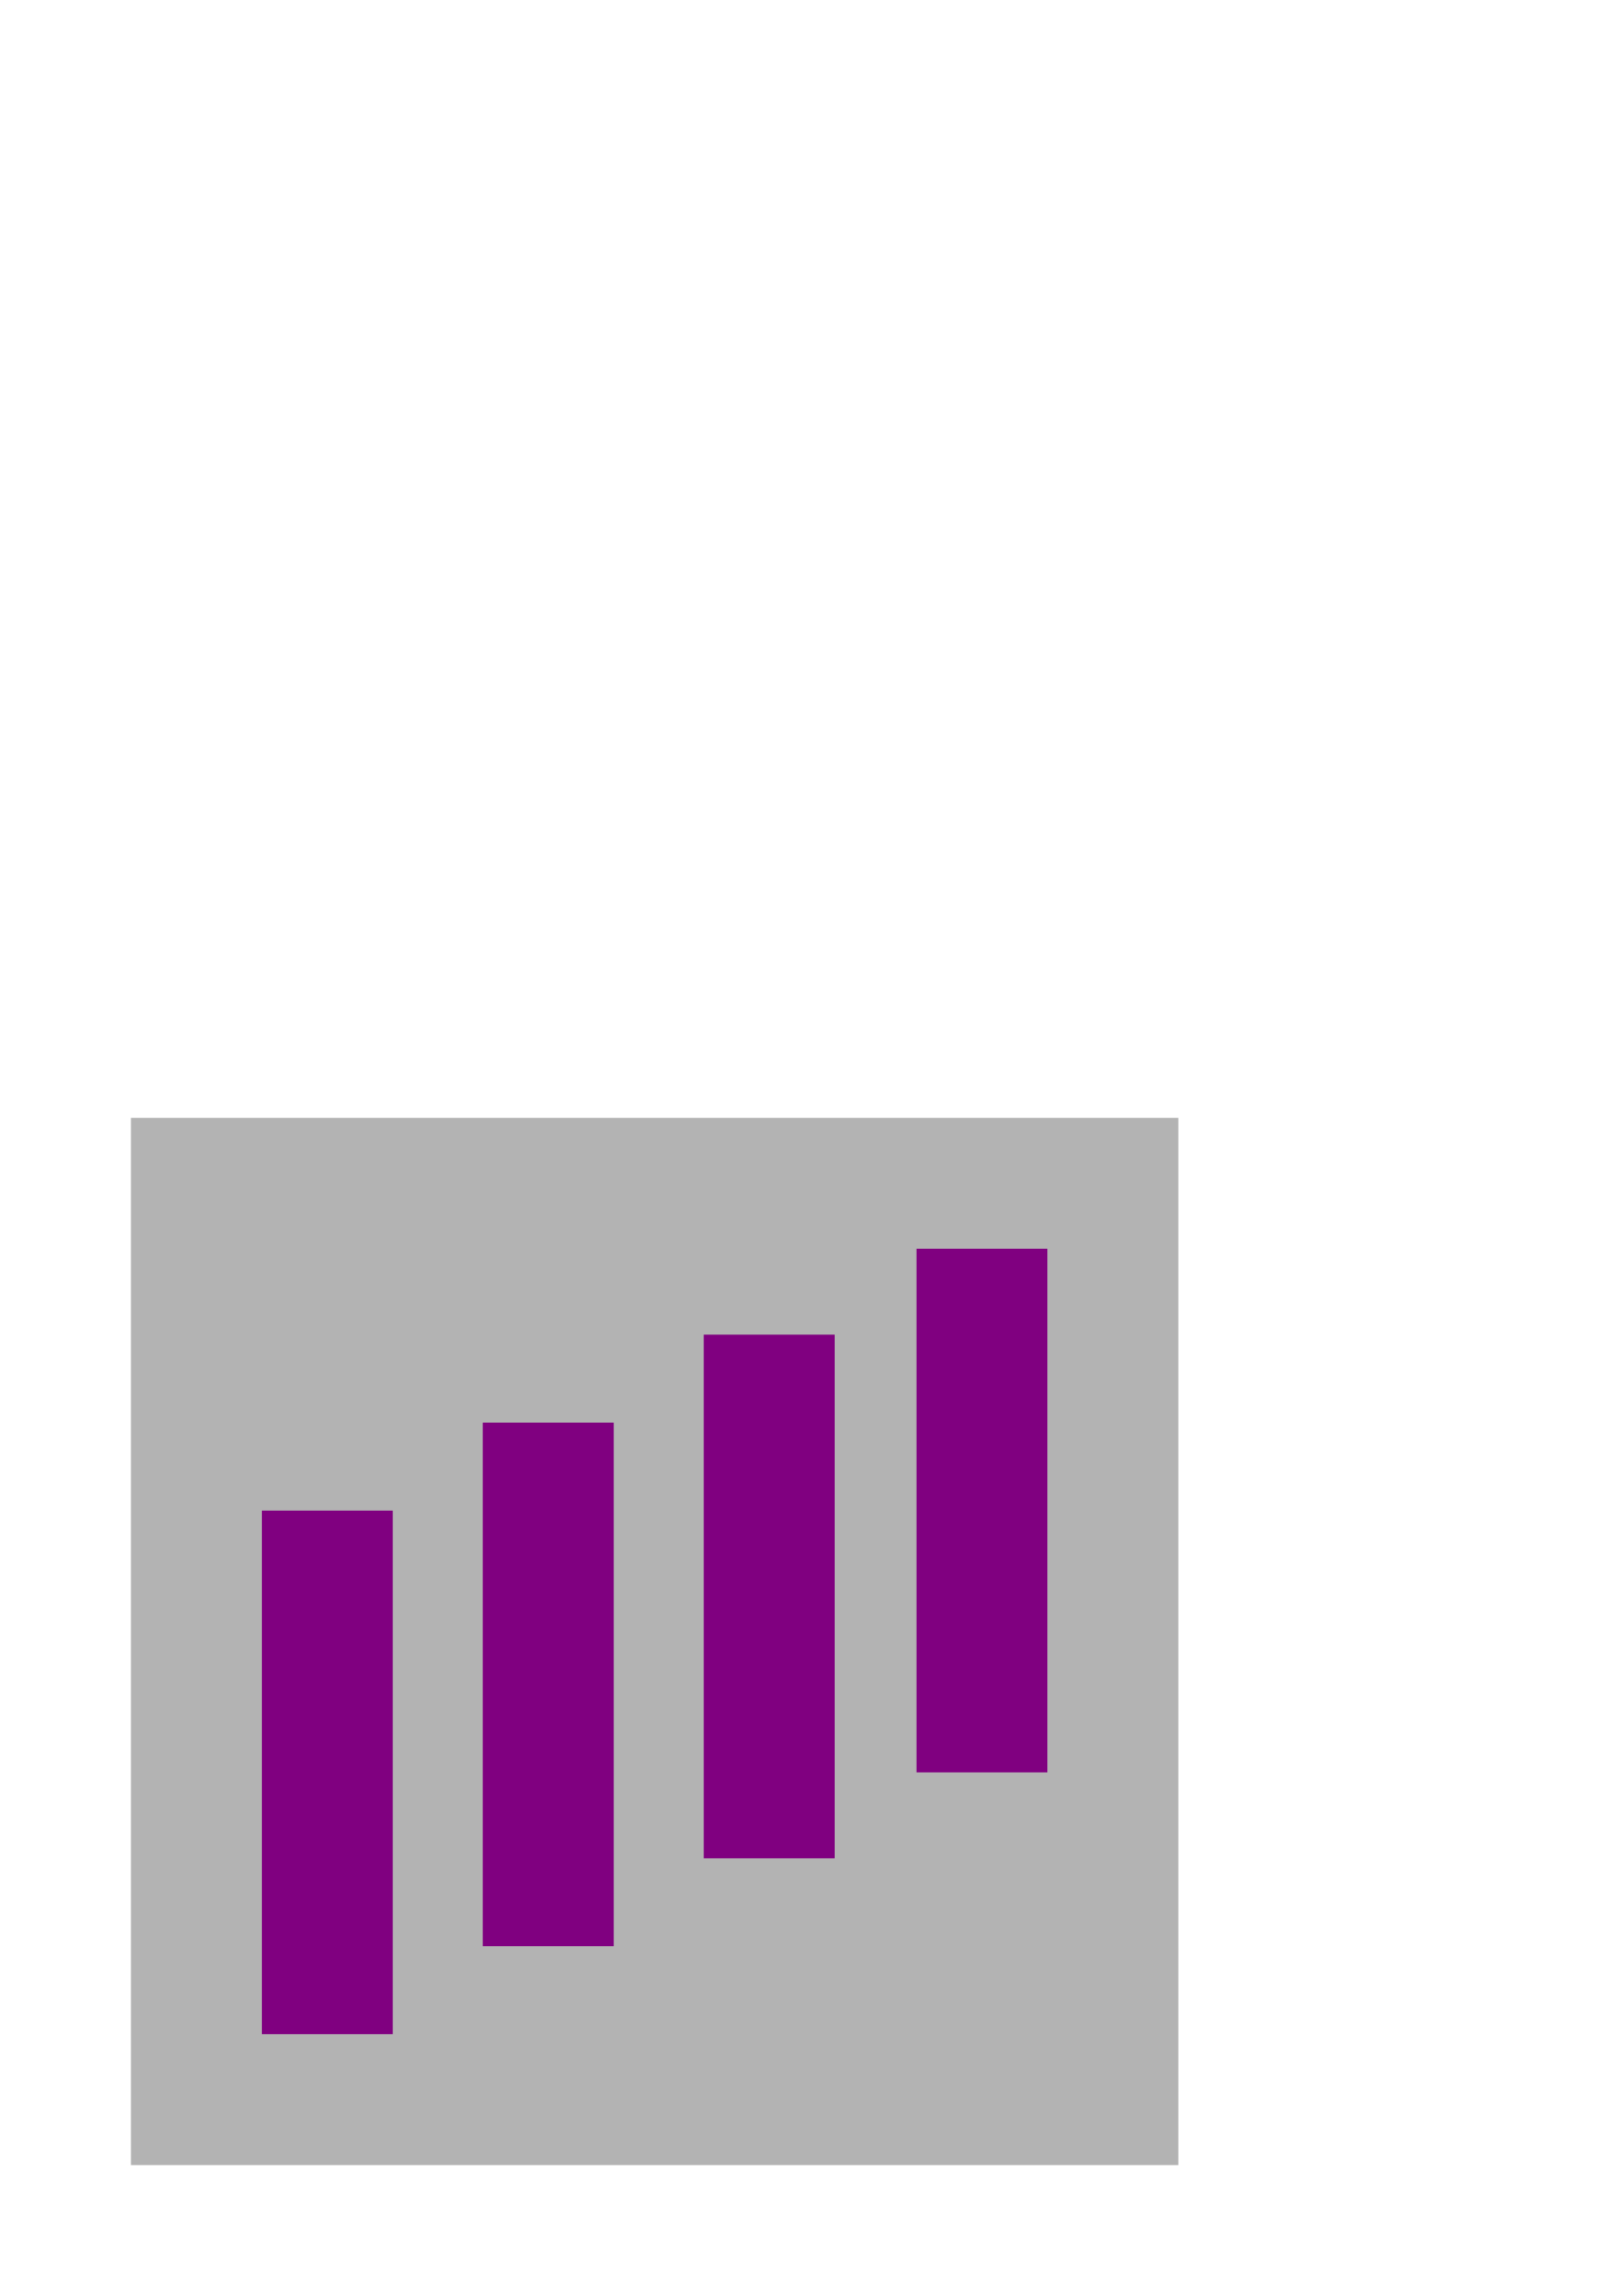
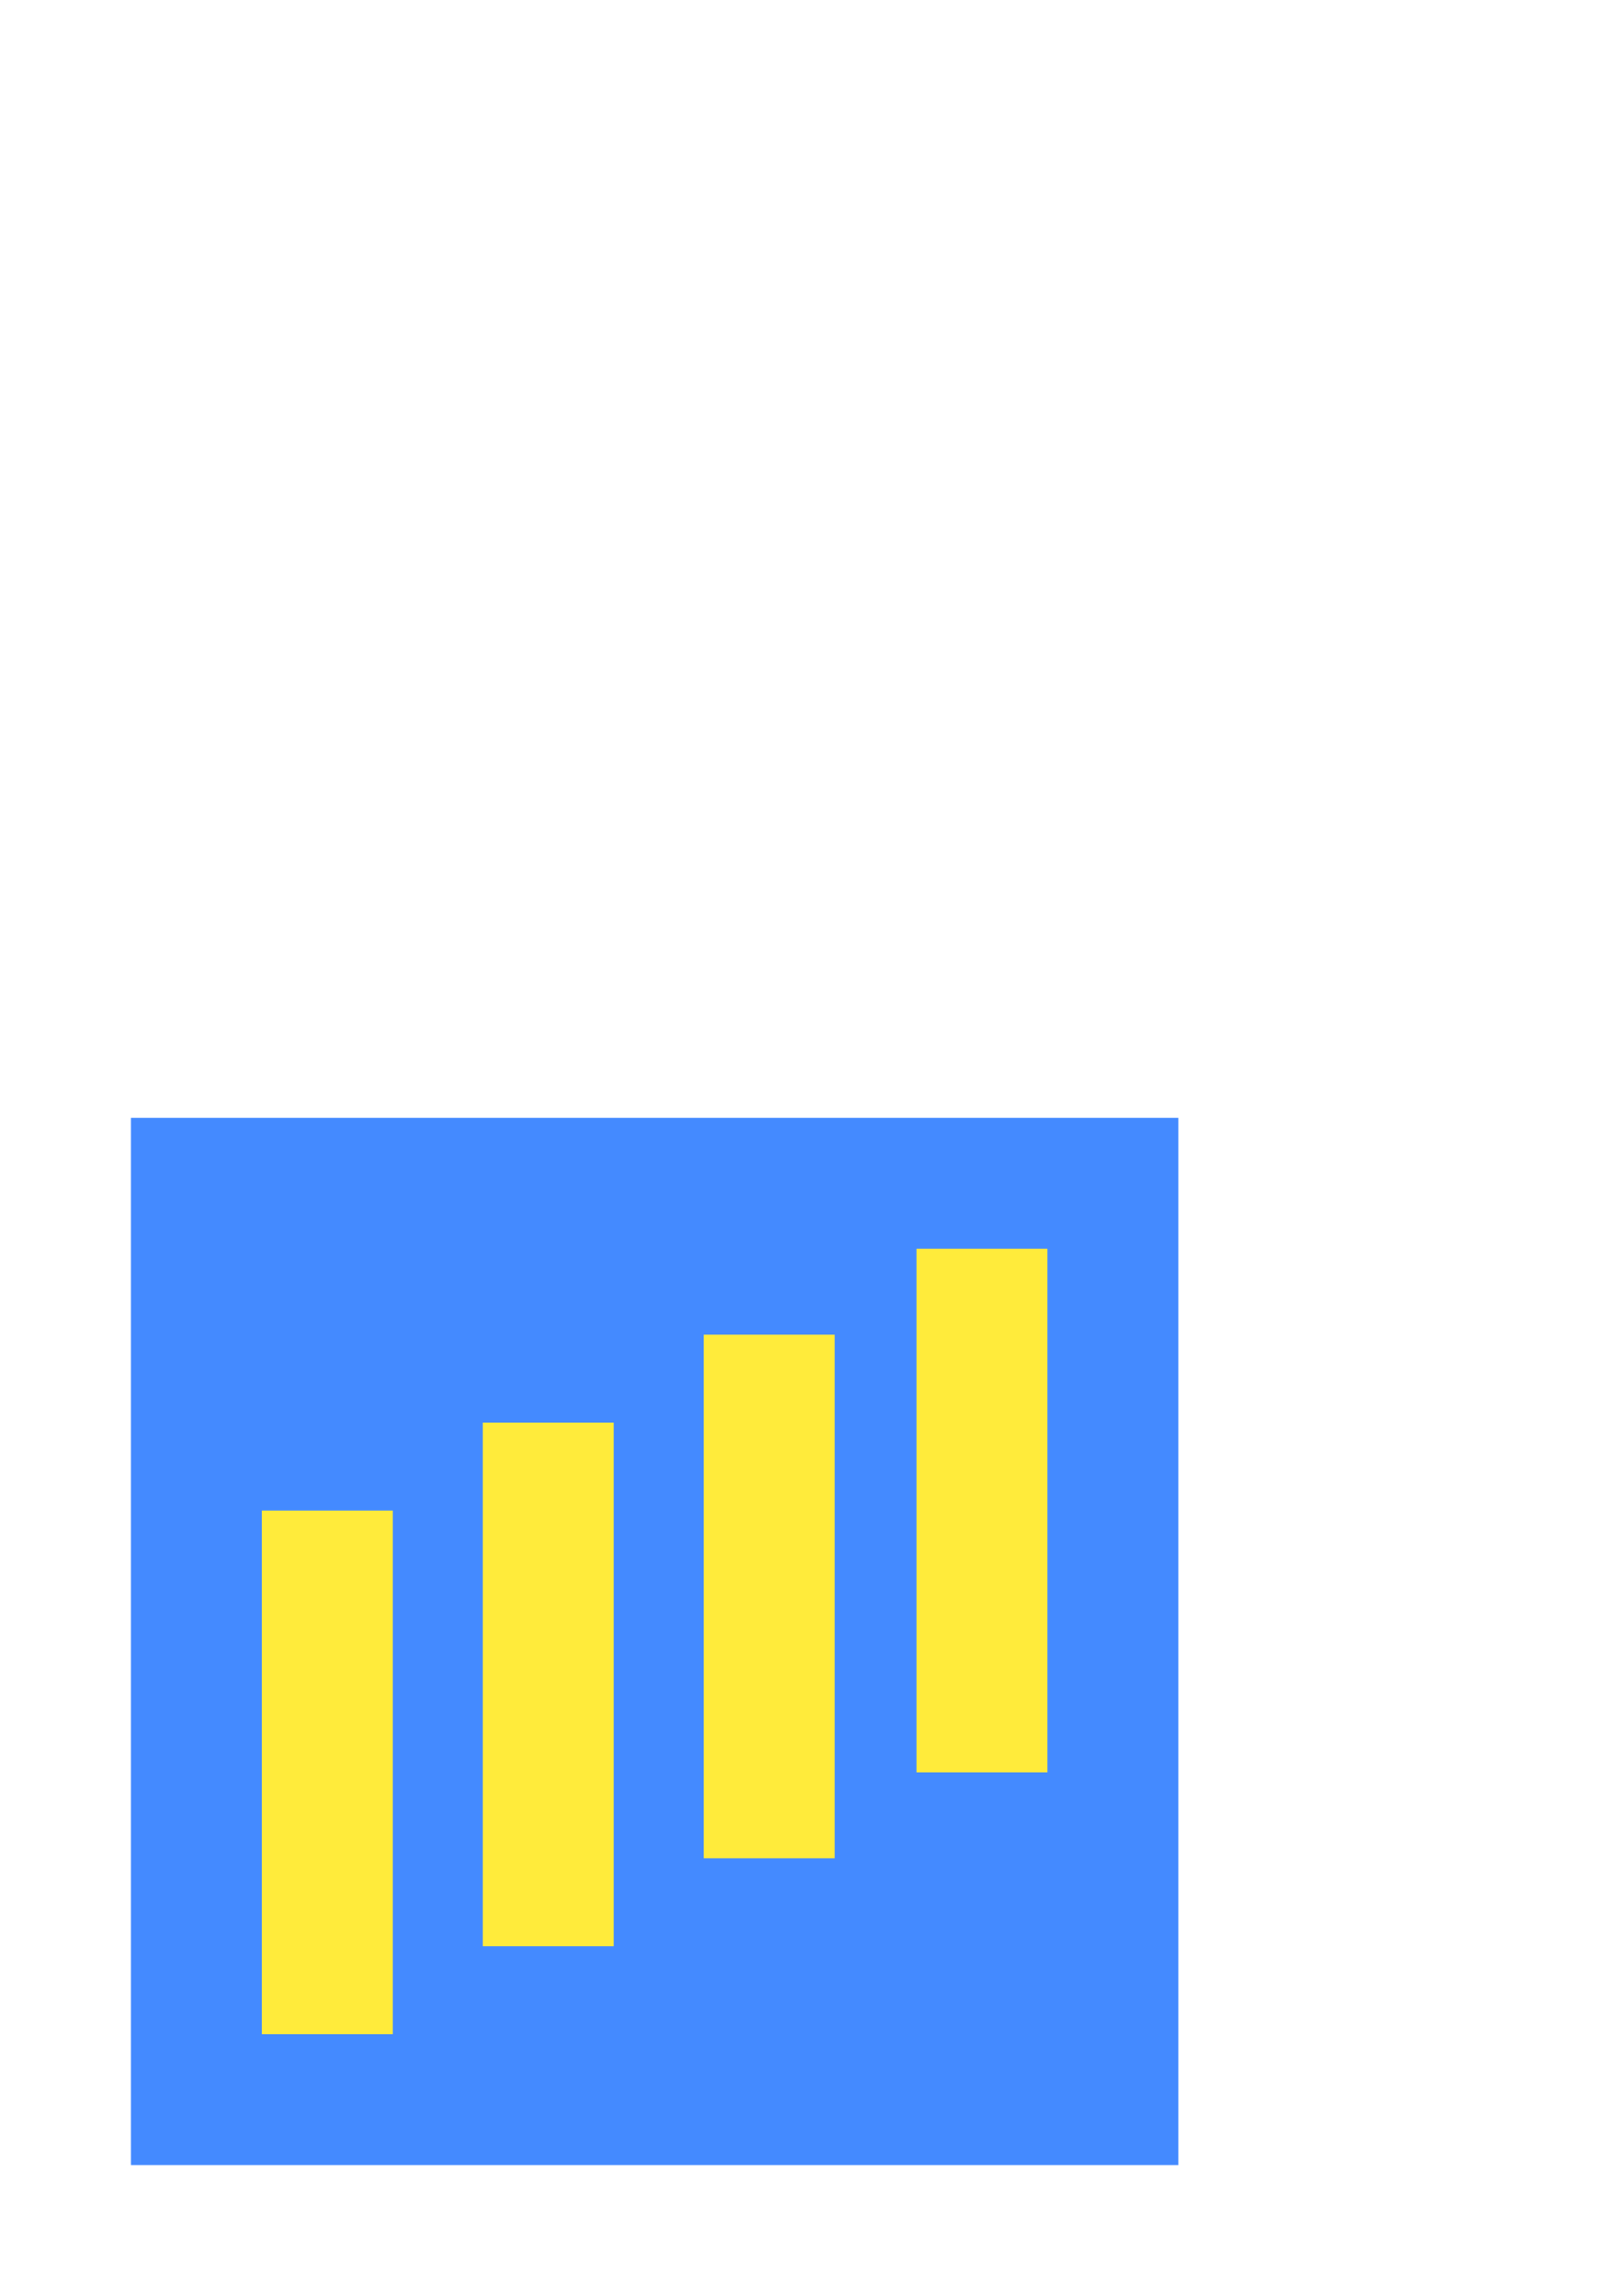
<svg xmlns="http://www.w3.org/2000/svg" id="svg8" version="1.1" viewBox="0 0 210 297" height="297mm" width="210mm">
  <defs id="defs2" />
-   <g id="layer1">
-     <rect y="144.6" x="16.933" height="135.467" width="135.467" id="rect815" style="fill:#b3b3b3;fill-opacity:1;stroke-width:0.232" />
+   <g id="layer1" style="fill:#448aff;fill-opacity:1">
+     <rect y="144.6" x="16.933" height="135.467" width="135.467" id="rect815" style="fill:#448aff;fill-opacity:1;stroke-width:0.232" />
  </g>
-   <g id="layer2">
-     <rect y="195.4" x="33.867" height="67.733" width="16.933" id="rect837" style="fill:#800080;fill-opacity:1;stroke-width:0.196" />
-     <rect y="184.023" x="62.442" height="67.733" width="16.933" id="rect837-5" style="fill:#800080;fill-opacity:1;stroke-width:0.196" />
-     <rect y="172.646" x="91.017" height="67.733" width="16.933" id="rect837-5-3" style="fill:#800080;fill-opacity:1;stroke-width:0.196" />
-     <rect y="161.533" x="118.533" height="67.733" width="16.933" id="rect837-5-5" style="fill:#800080;fill-opacity:1;stroke-width:0.196" />
+   <g id="layer2" style="fill:#ffeb3b;fill-opacity:1">
+     <rect y="195.4" x="33.867" height="67.733" width="16.933" id="rect837" style="fill:#ffeb3b;fill-opacity:1;stroke-width:0.196" />
+     <rect y="184.023" x="62.442" height="67.733" width="16.933" id="rect837-5" style="fill:#ffeb3b;fill-opacity:1;stroke-width:0.196" />
+     <rect y="172.646" x="91.017" height="67.733" width="16.933" id="rect837-5-3" style="fill:#ffeb3b;fill-opacity:1;stroke-width:0.196" />
+     <rect y="161.533" x="118.533" height="67.733" width="16.933" id="rect837-5-5" style="fill:#ffeb3b;fill-opacity:1;stroke-width:0.196" />
  </g>
</svg>
